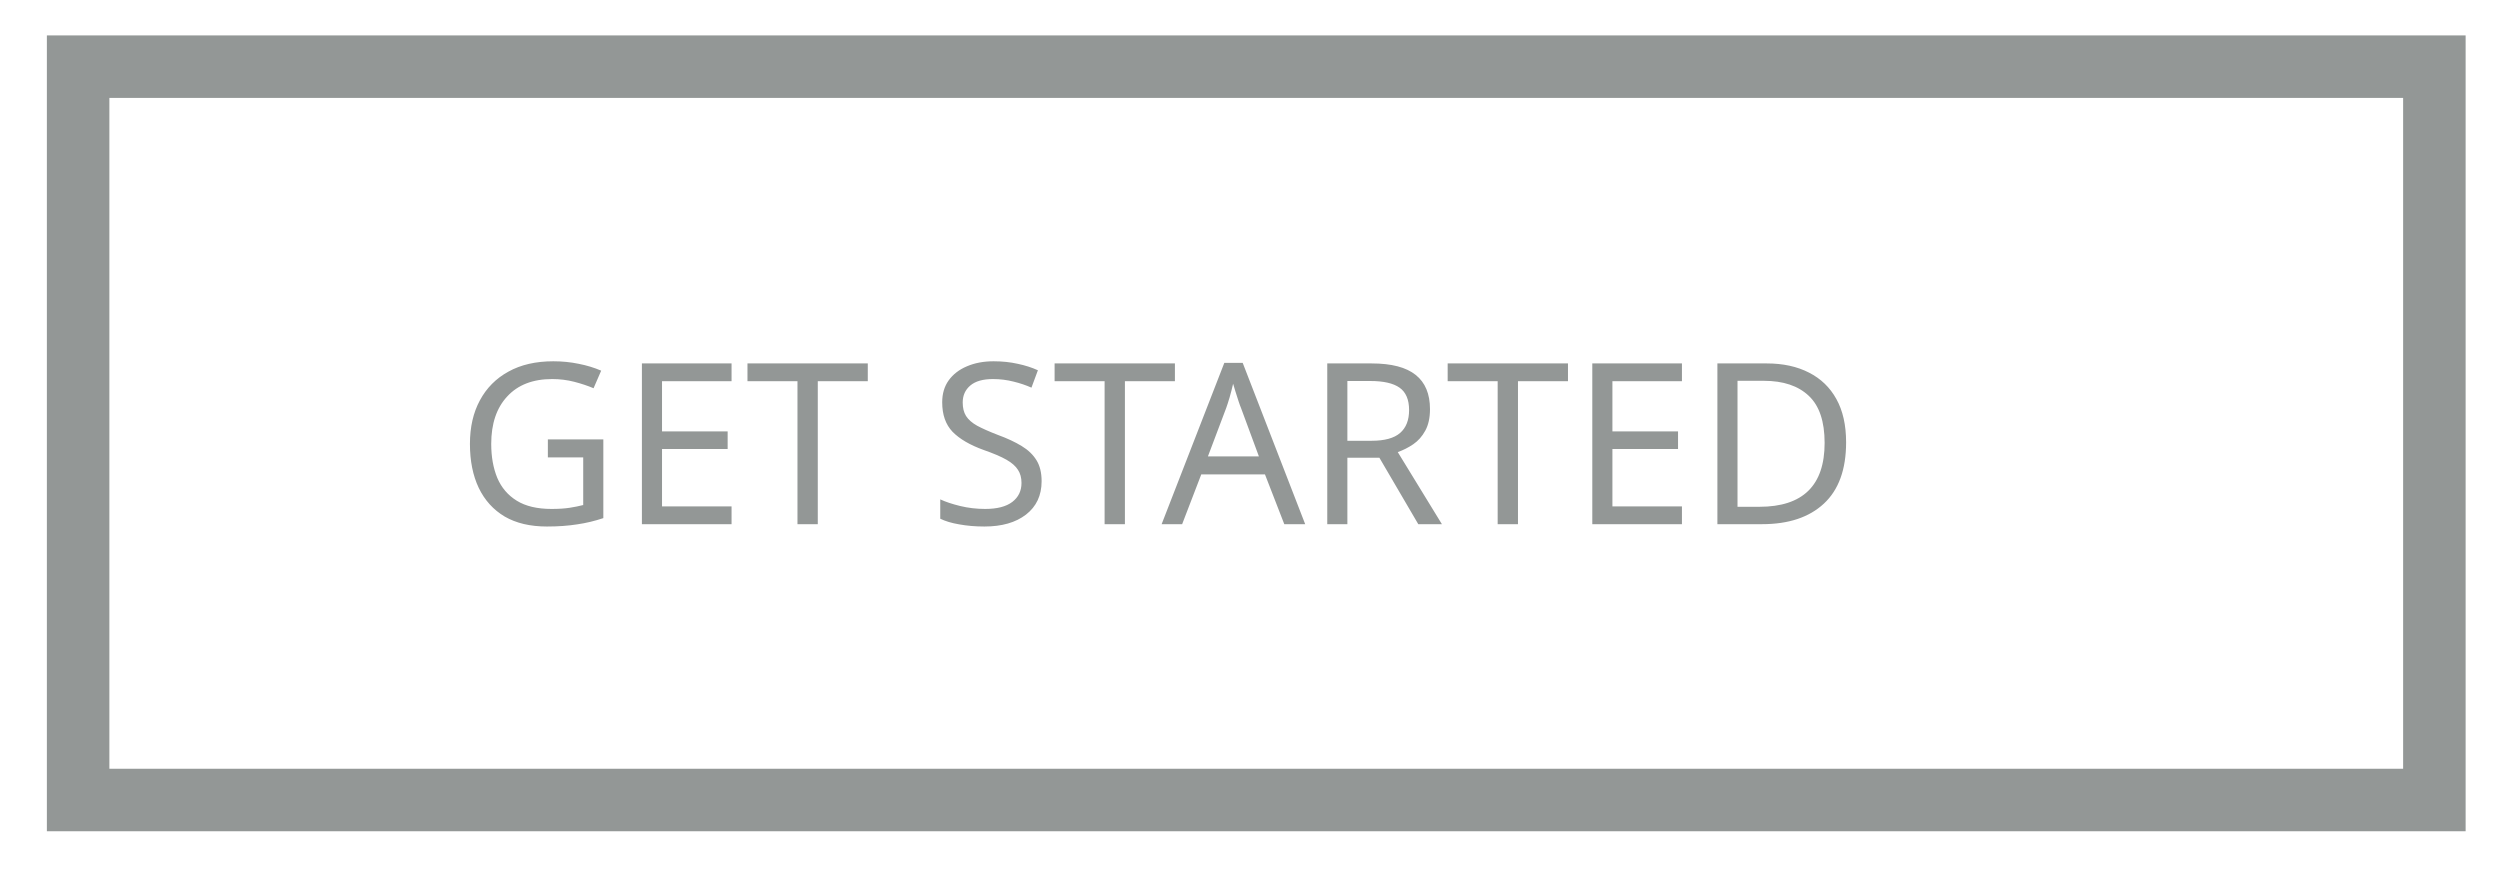
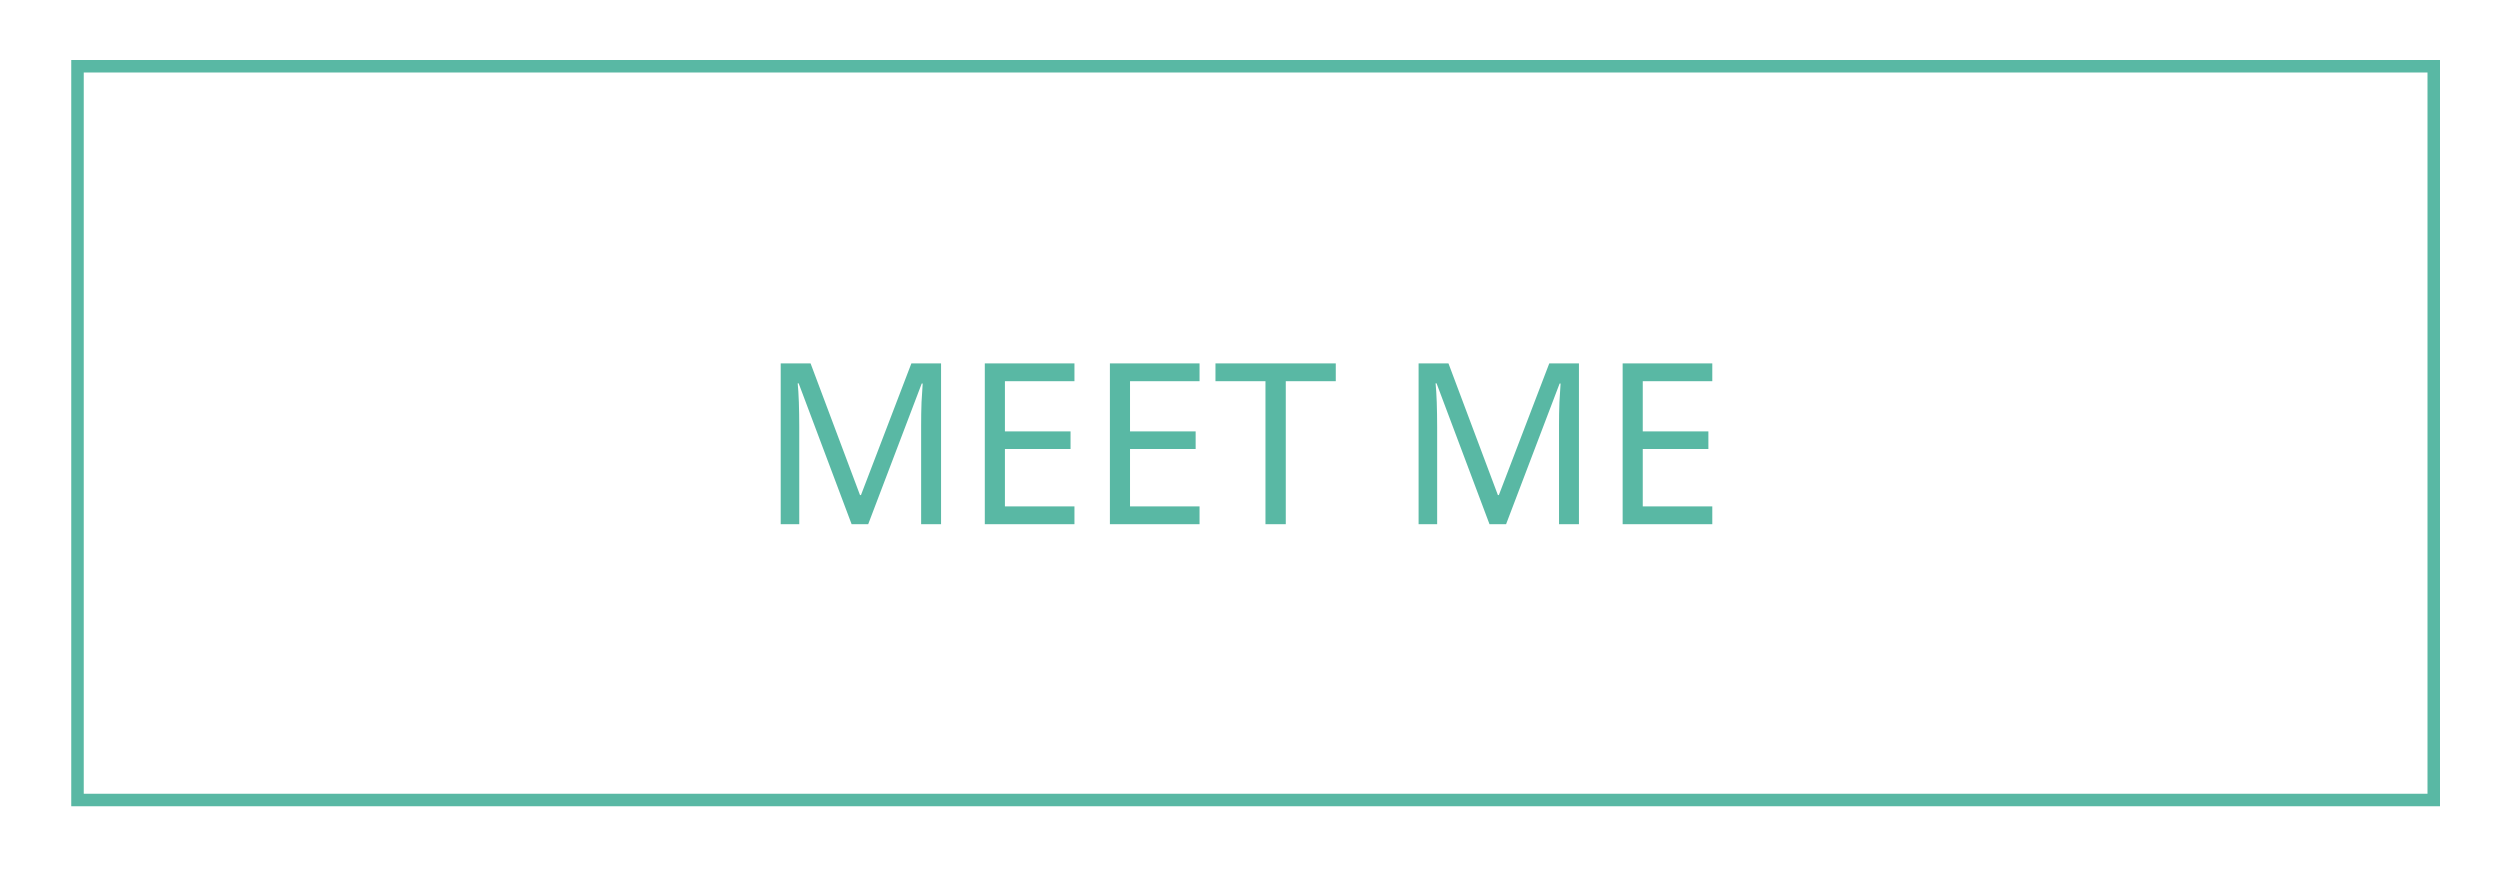
- <svg xmlns="http://www.w3.org/2000/svg" version="1.1" id="Layer_1" x="0px" y="0px" width="200px" height="70px" viewBox="0 0 200 70" enable-background="new 0 0 200 70" xml:space="preserve">
-   <rect x="6.25" y="5.333" fill="none" stroke="#939796" stroke-width="5" stroke-miterlimit="10" width="188.5" height="58.667" />
-   <rect x="39" y="28.667" fill="none" width="148.667" height="37.333" />
-   <text transform="matrix(1 0 0 1 36.501 41.9336)" fill="#939796" font-family="'Lato-Regular'" font-size="18">GET STARTED</text>
+ <svg xmlns="http://www.w3.org/2000/svg" version="1.1" id="Layer_1" x="0px" y="0px" viewBox="0 0 200 70" style="enable-background:new 0 0 200 70;" xml:space="preserve">
+   <style type="text/css">
+ 	.st0{fill:none;stroke:#59B8A4;stroke-miterlimit:10;}
+ 	.st1{fill:none;}
+ 	.st2{fill:#59B8A4;}
+ 	.st3{font-family:'Lato-Regular';}
+ 	.st4{font-size:18px;}
+ </style>
+   <rect x="6.2" y="5.3" class="st0" width="188.5" height="58.7" />
+   <rect x="39" y="28.7" class="st1" width="148.7" height="37.3" />
+   <rect y="26.5" class="st1" width="200" height="18.7" />
+   <text transform="matrix(1 0 0 1 60.7061 41.9336)" class="st2 st3 st4">MEET ME</text>
</svg>
